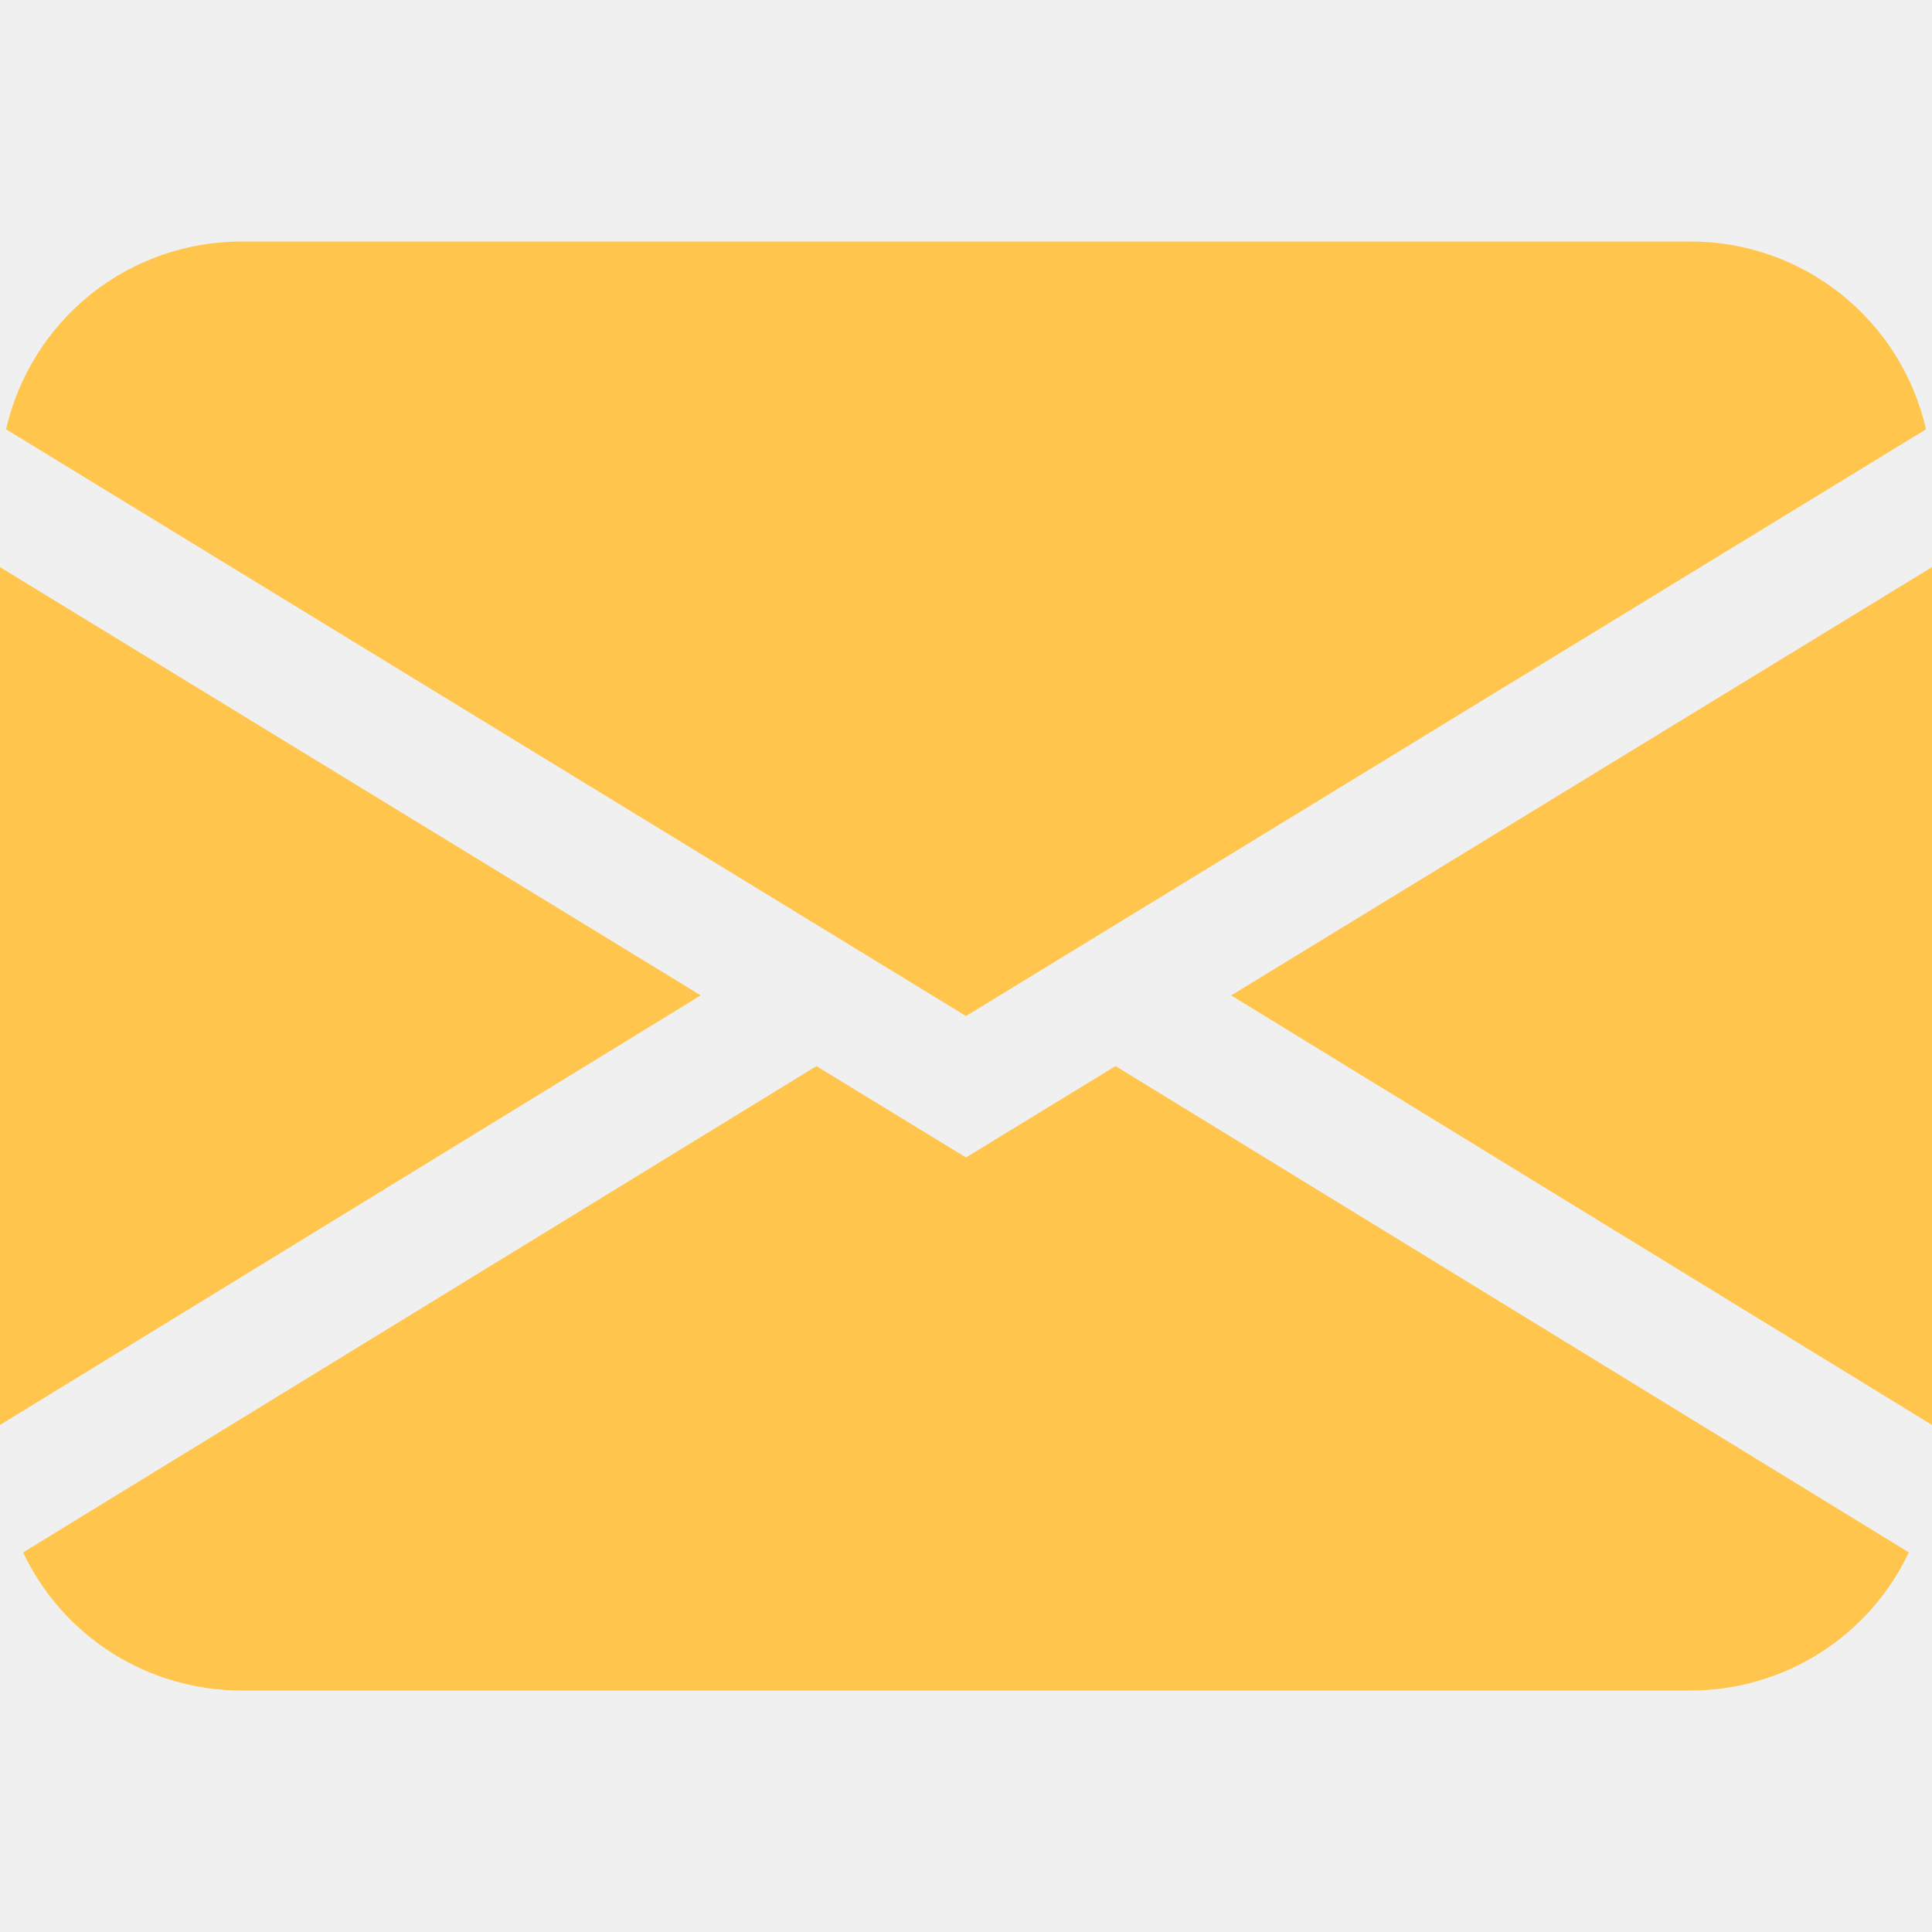
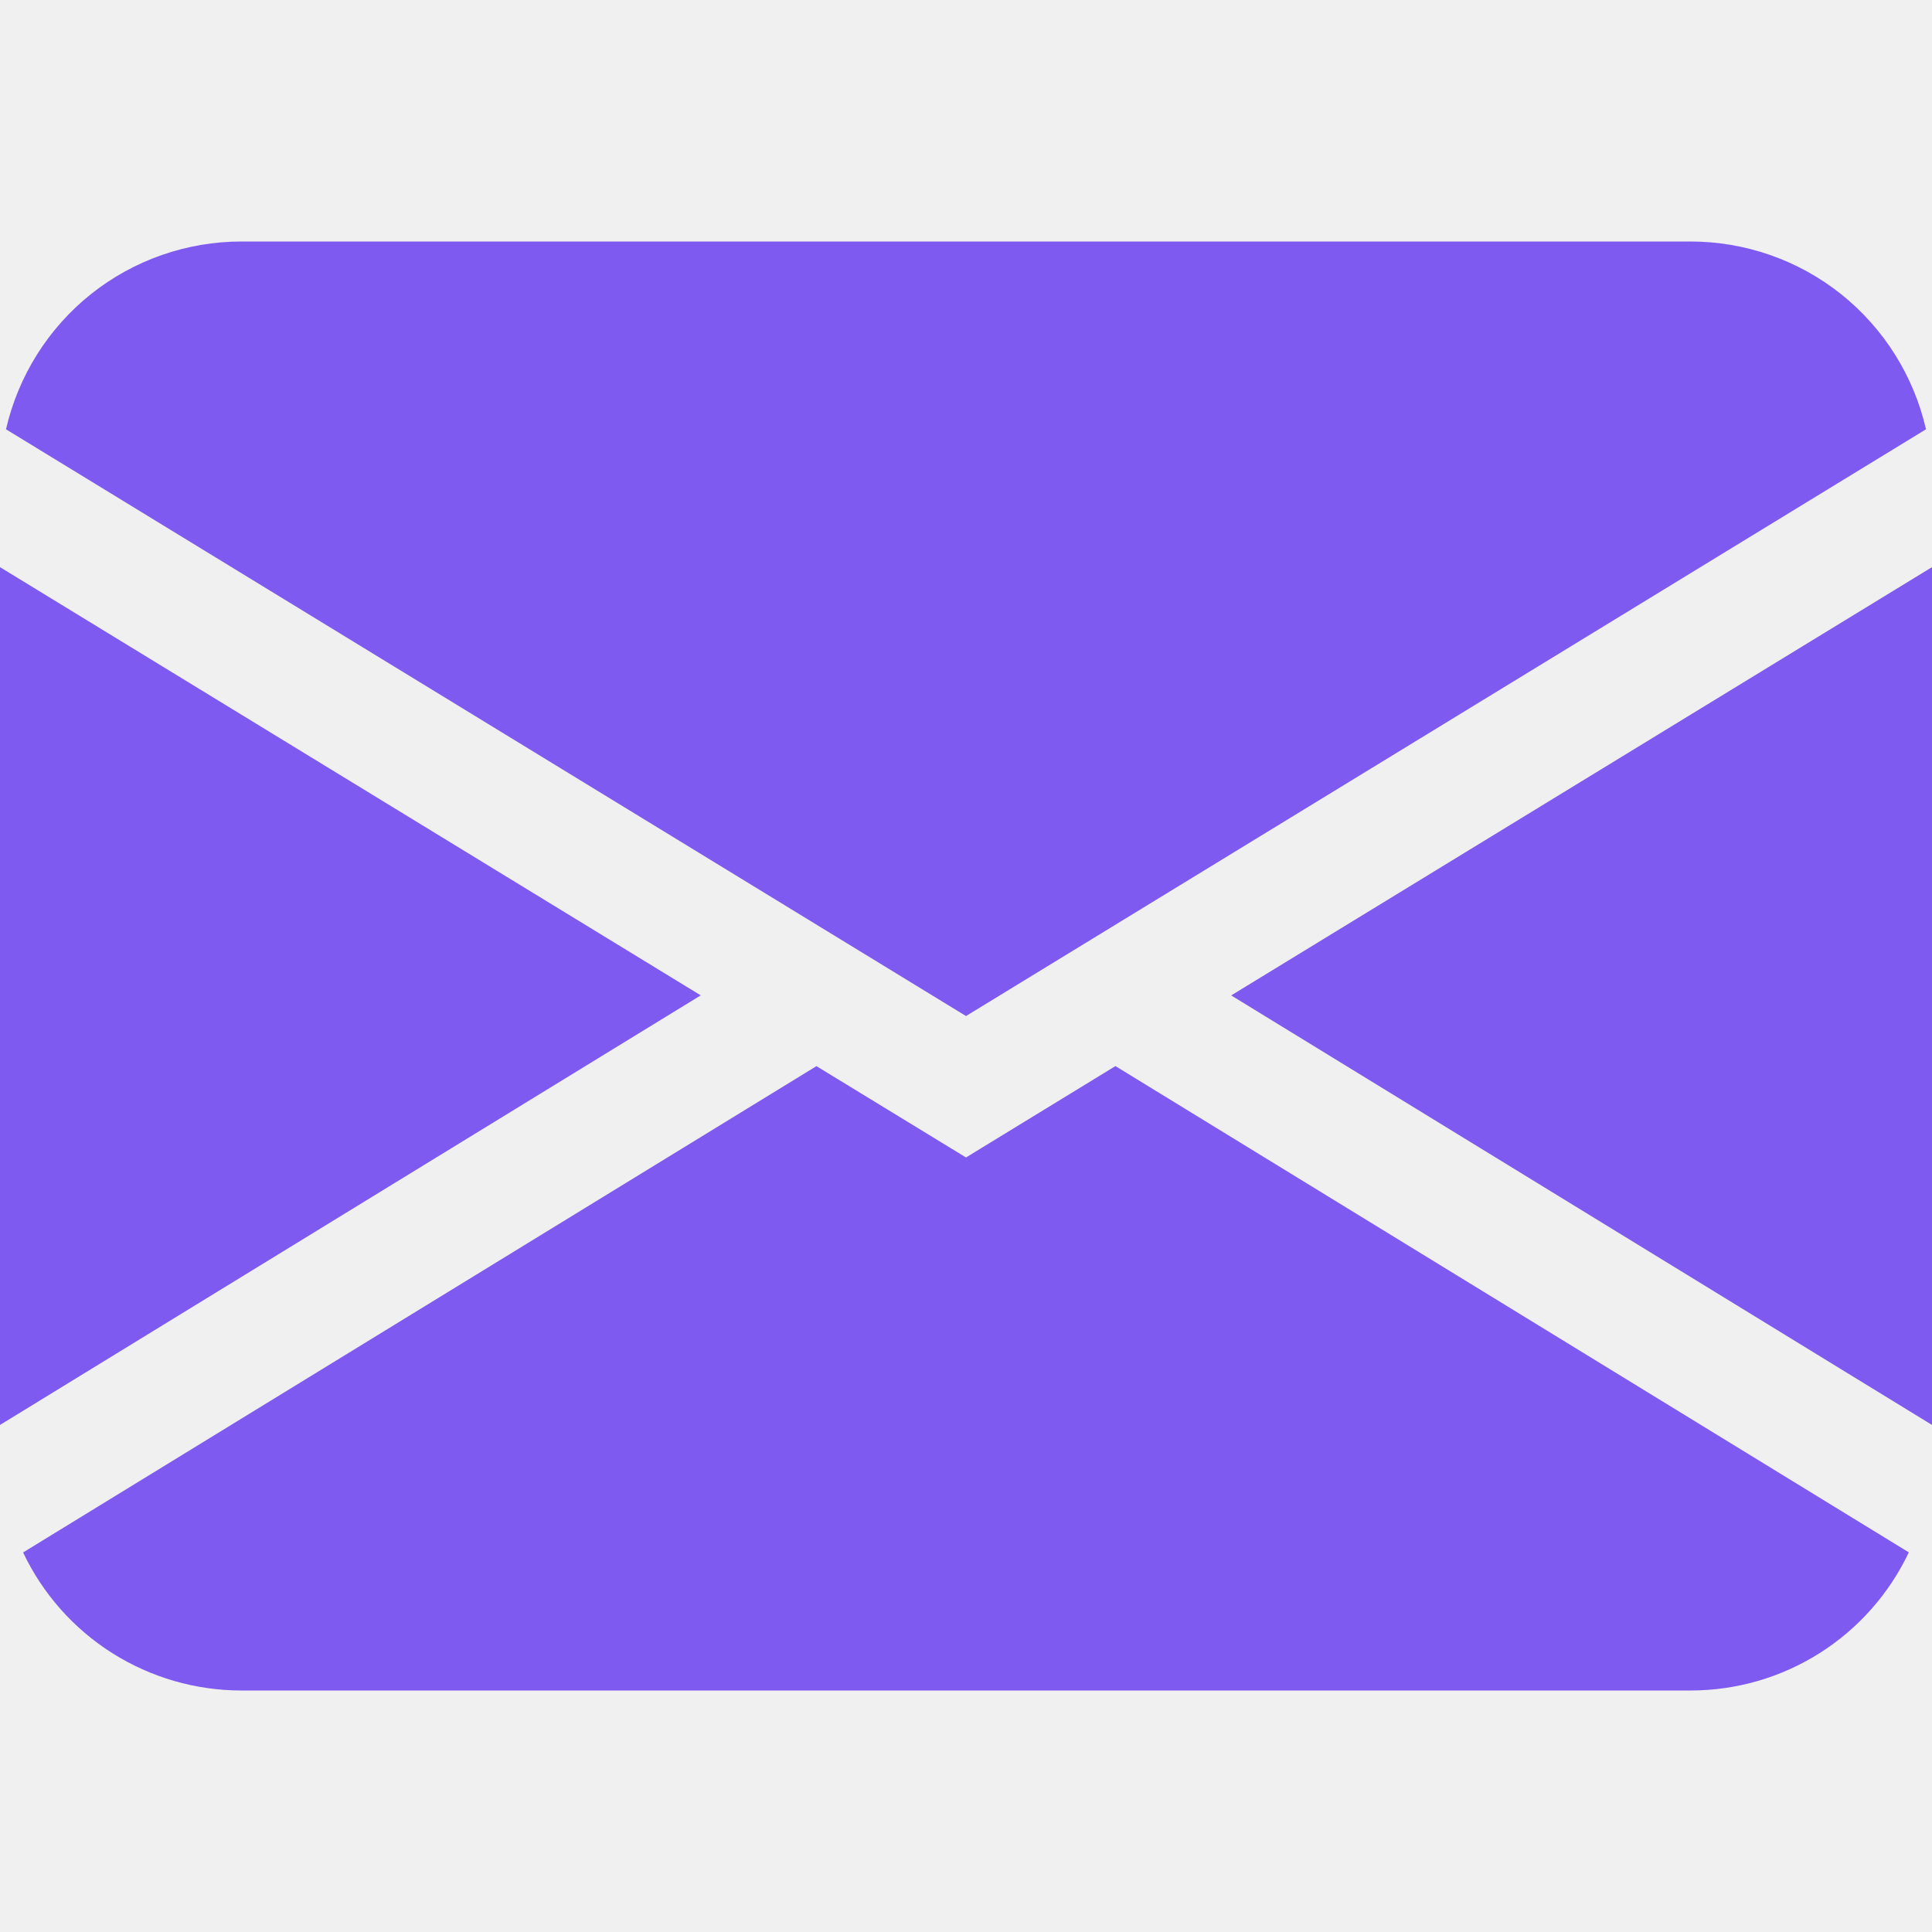
<svg xmlns="http://www.w3.org/2000/svg" width="20" height="20" viewBox="0 0 20 20" fill="none">
-   <g clip-path="url(#clip0_5_8695)">
-     <path d="M0.063 4.444C0.189 3.892 0.499 3.399 0.941 3.045C1.384 2.692 1.934 2.5 2.5 2.5H17.5C18.067 2.5 18.616 2.692 19.059 3.045C19.502 3.399 19.812 3.892 19.938 4.444L10 10.518L0.063 4.444ZM0 5.871V14.751L7.254 10.304L0 5.871ZM8.451 11.037L0.239 16.071C0.442 16.499 0.762 16.86 1.162 17.113C1.563 17.366 2.027 17.5 2.5 17.5H17.5C17.974 17.5 18.437 17.366 18.837 17.113C19.238 16.86 19.558 16.498 19.76 16.07L11.548 11.036L10 11.982L8.451 11.036V11.037ZM12.746 10.305L20 14.751V5.871L12.746 10.304V10.305Z" fill="#FFC54D" />
+   <g clip-path="url(#clip0_1_40376)">
+     <path d="M0.062 4.444C0.189 3.892 0.498 3.399 0.941 3.045C1.384 2.692 1.934 2.5 2.5 2.5H17.5C18.066 2.5 18.616 2.692 19.059 3.045C19.502 3.399 19.811 3.892 19.938 4.444L10 10.518L0.062 4.444ZM0 5.871V14.751L7.254 10.304L0 5.871ZM8.451 11.037L0.239 16.071C0.442 16.499 0.762 16.86 1.162 17.113C1.563 17.366 2.026 17.5 2.5 17.5H17.5C17.974 17.5 18.437 17.366 18.837 17.113C19.237 16.86 19.557 16.498 19.76 16.07L11.547 11.036L10 11.982L8.451 11.036V11.037ZM12.746 10.305L20 14.751V5.871L12.746 10.304V10.305Z" fill="#7F5AF0" />
  </g>
  <defs>
-     <clipPath id="clip0_5_8695">
+     <clipPath id="clip0_1_40376">
      <rect width="20" height="20" fill="white" />
    </clipPath>
  </defs>
</svg>
